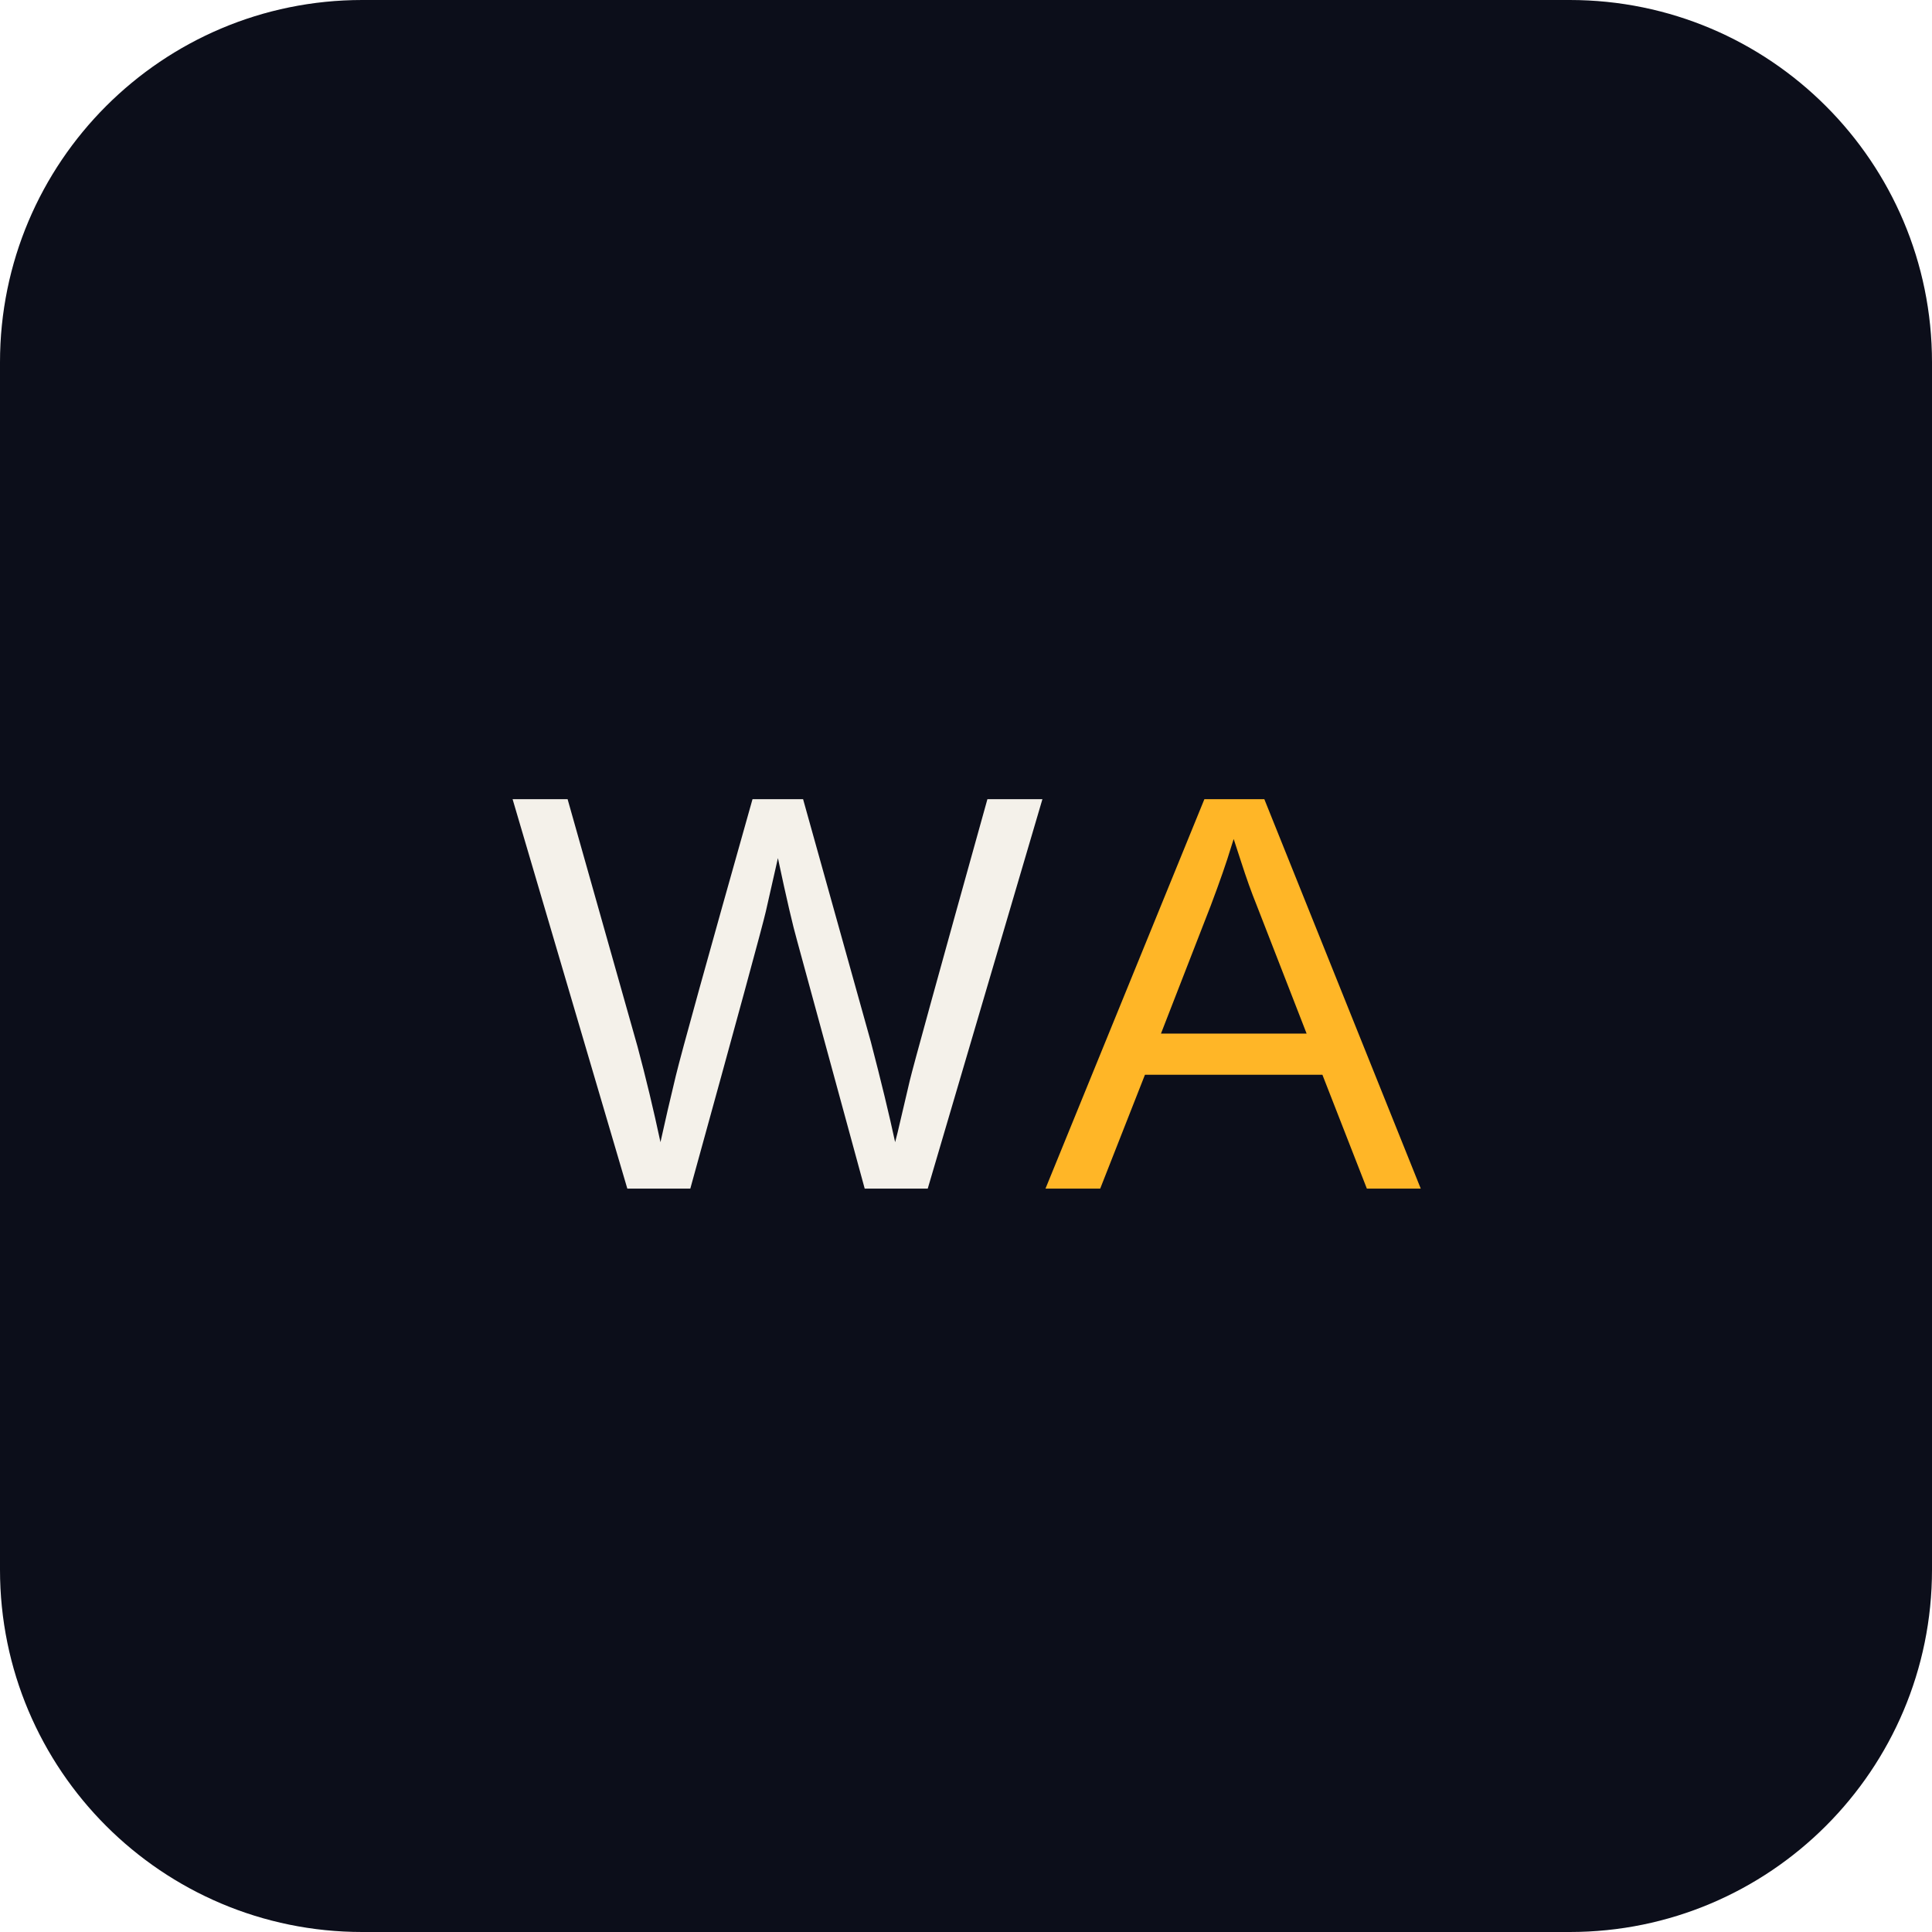
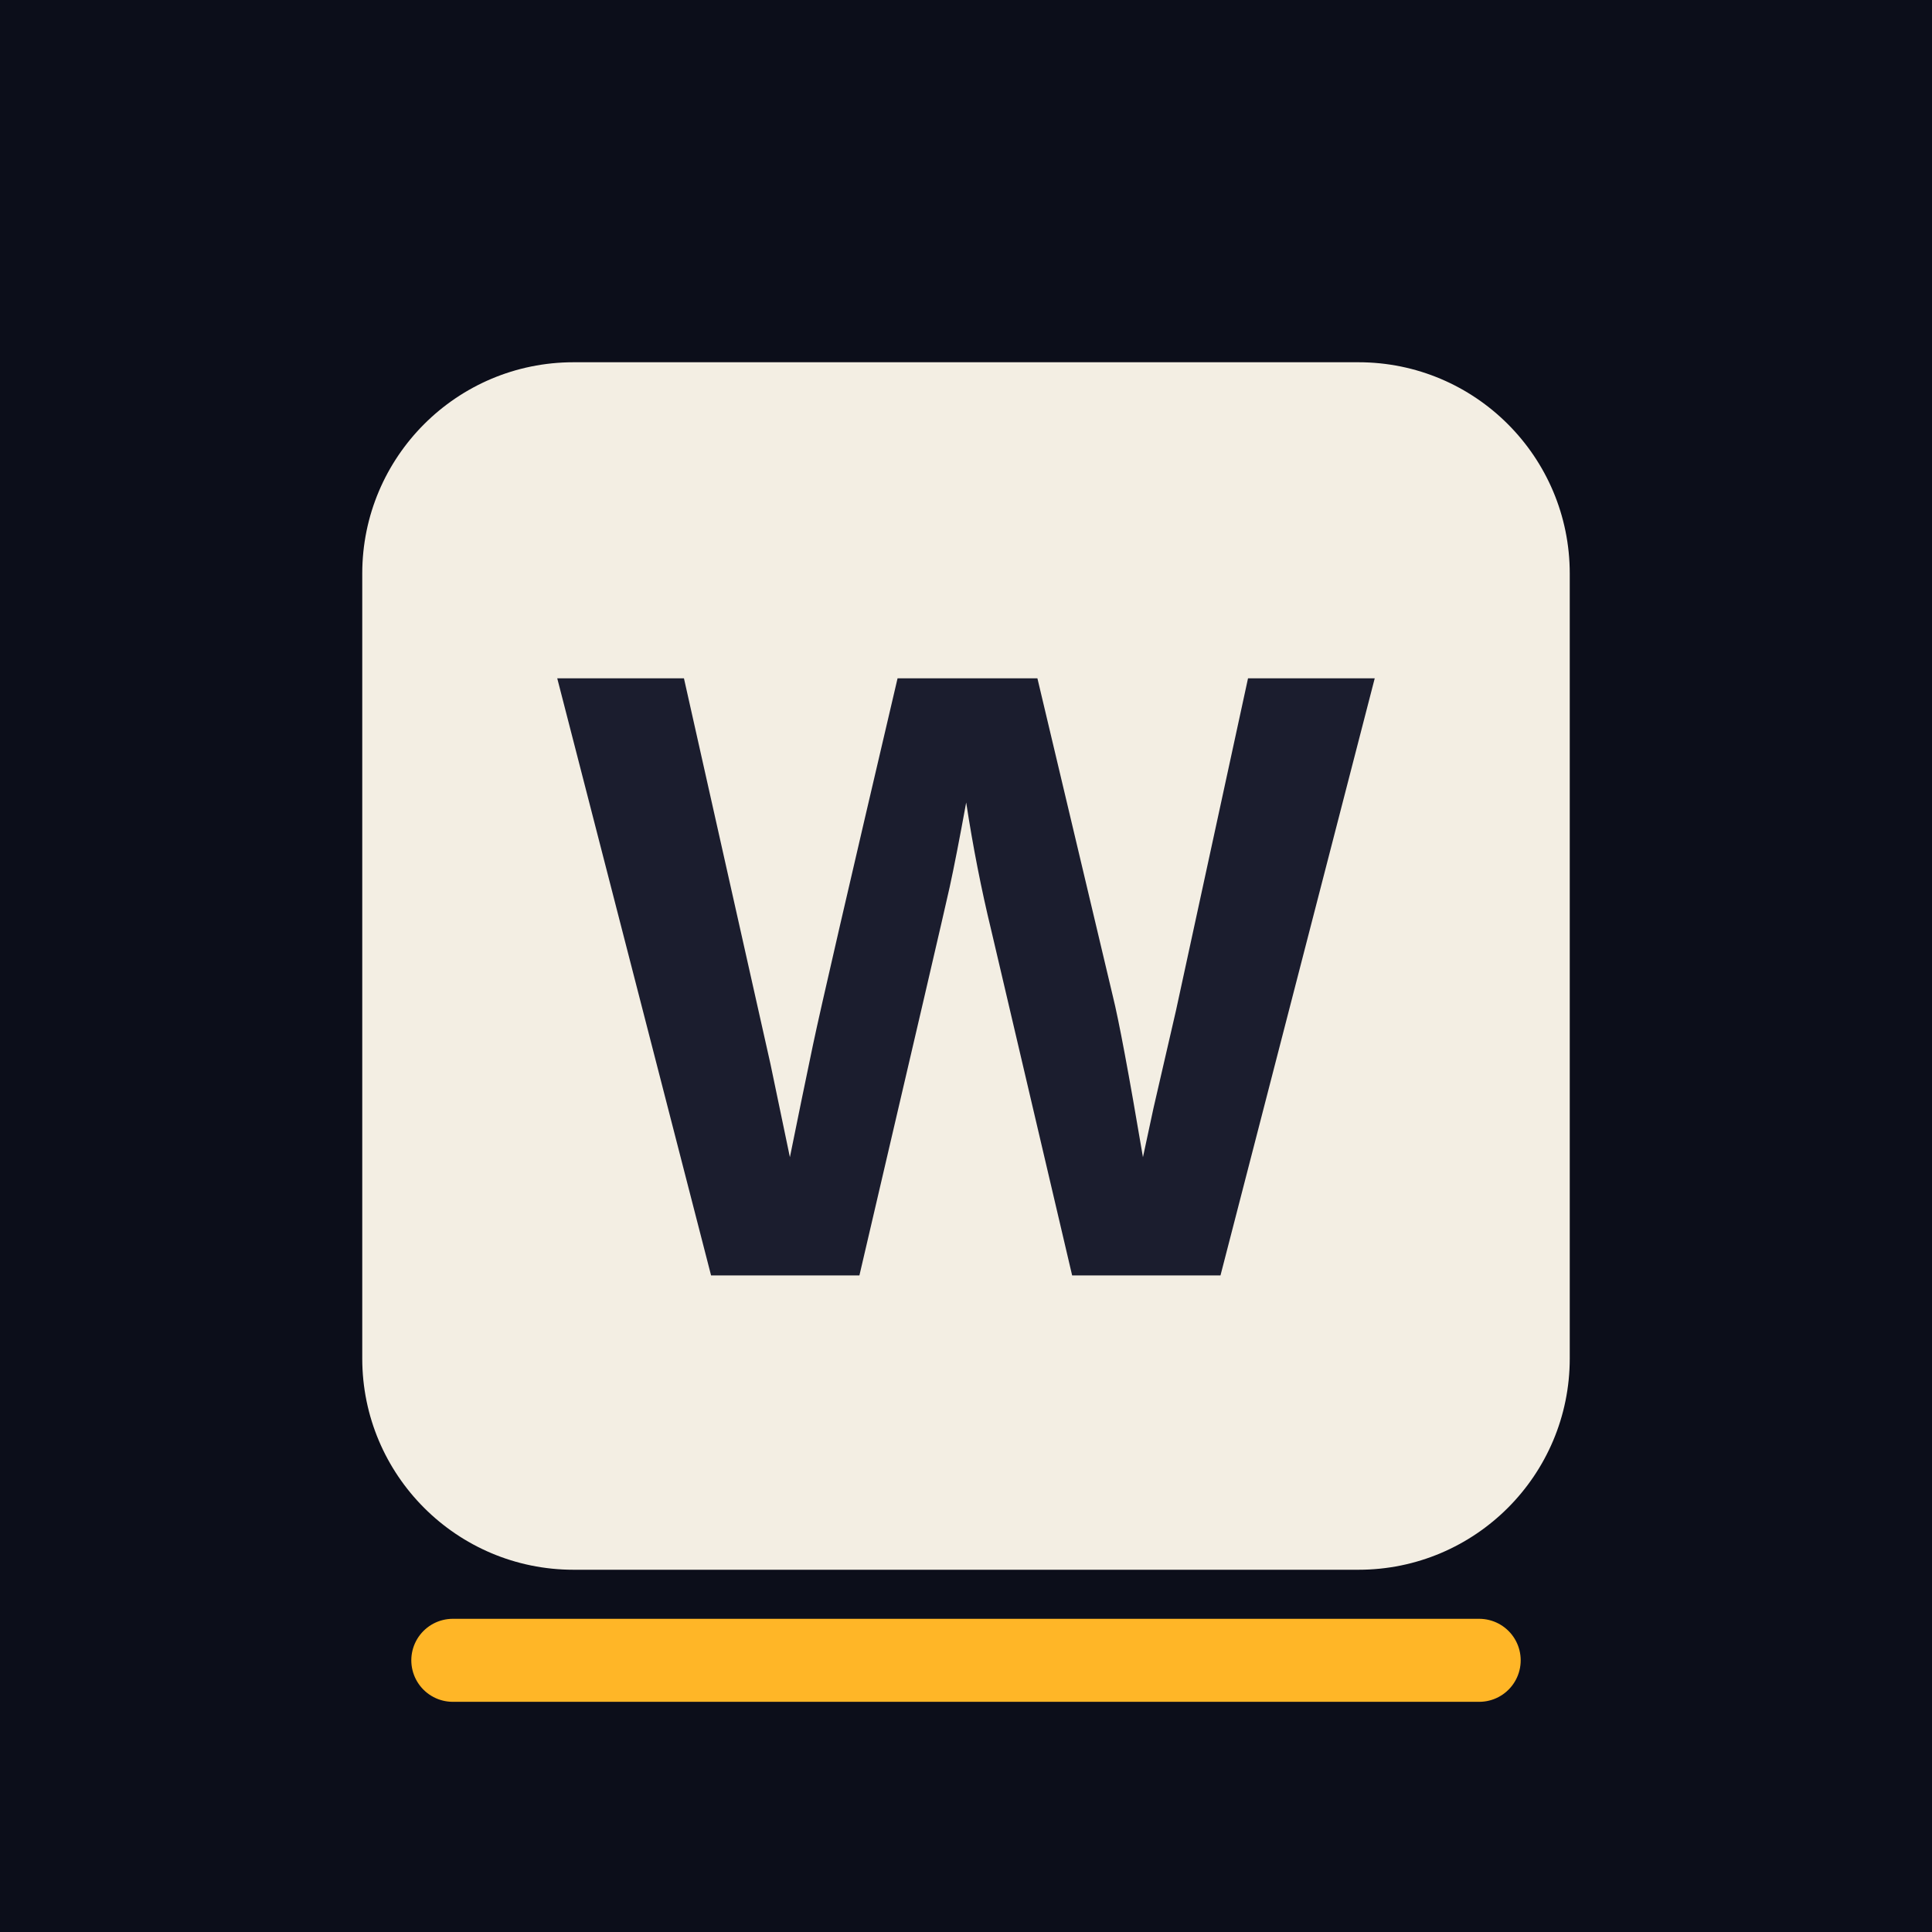
<svg xmlns="http://www.w3.org/2000/svg" viewBox="0 0 512 512">
-   <rect width="512" height="512" rx="96" fill="#0c0e1a" />
-   <text x="256" y="315" text-anchor="middle" font-family="Arial Black,Arial" font-size="150" fill="#f4f1ea">W<tspan fill="#ffb627">A</tspan>
-   </text>
+   <rect width="512" height="512" fill="#0c0e1a" />
+   <rect x="96" y="96" width="320" height="320" rx="56" fill="#f3eee3" />
+   <text x="256" y="338" font-family="Arial Black,Arial,sans-serif" font-size="230" font-weight="900" text-anchor="middle" fill="#1b1d2e">W</text>
+   <path d="M120 440h272" stroke="#ffb627" stroke-width="22" stroke-linecap="round" />
</svg>
